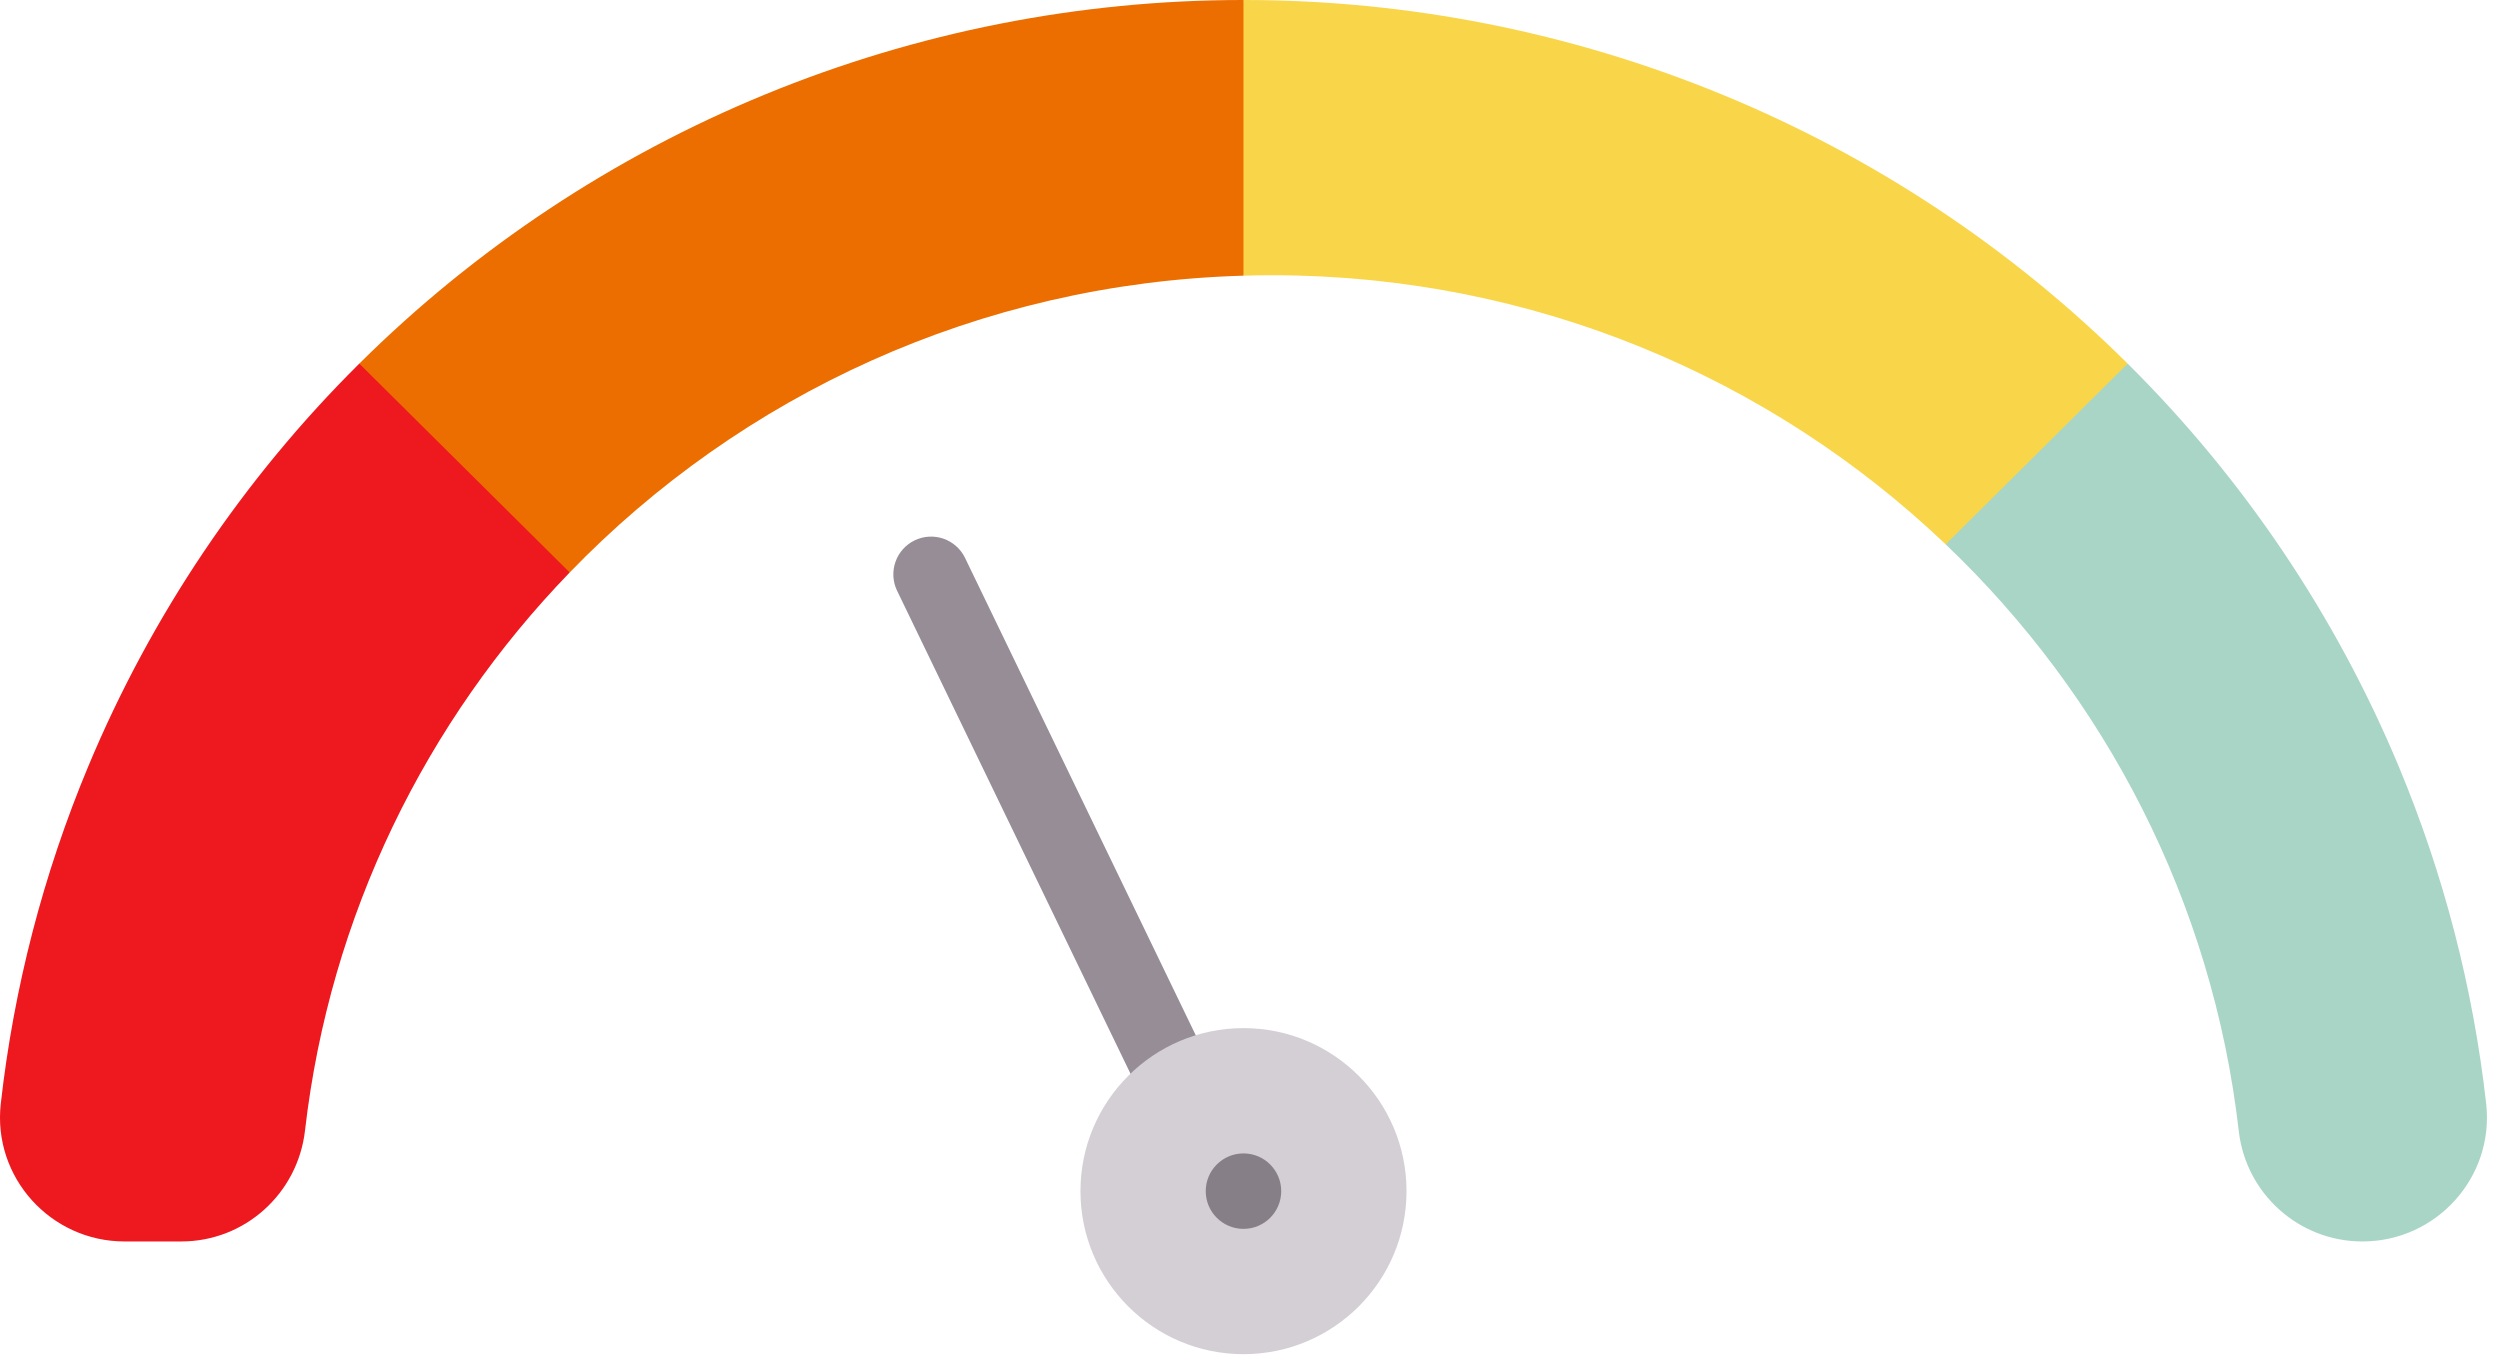
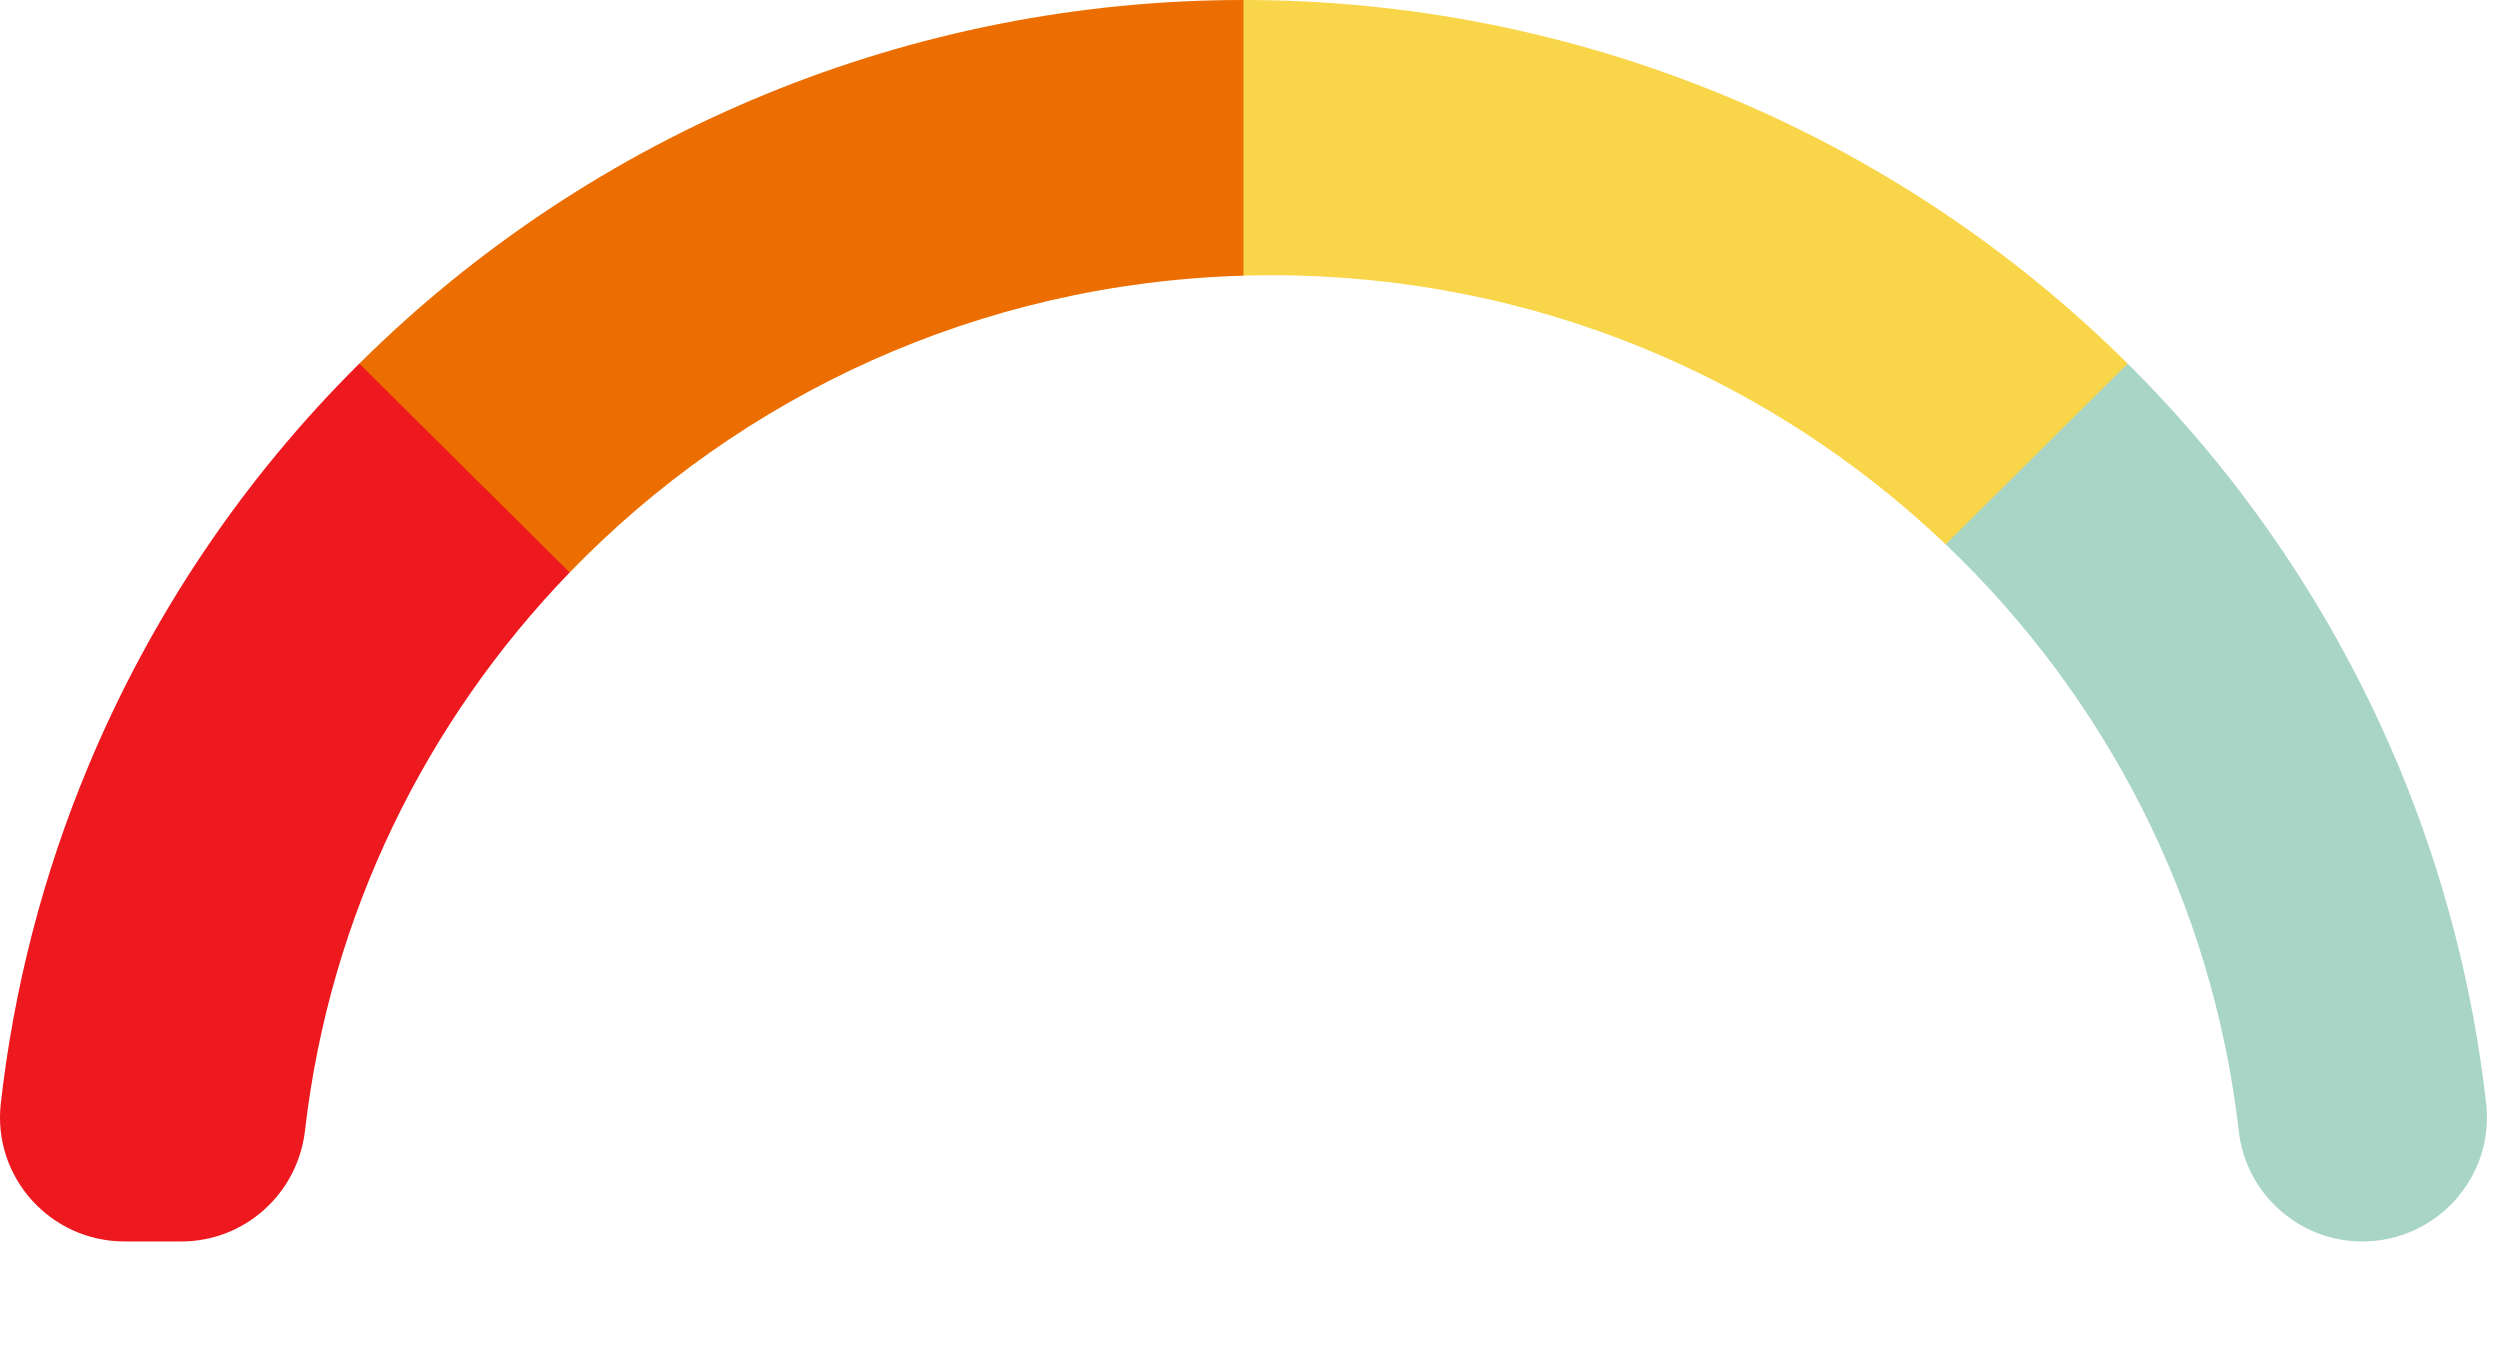
<svg xmlns="http://www.w3.org/2000/svg" width="96" height="52" viewBox="0 0 96 52" fill="none">
  <path d="M48.839 10.569C58.882 10.569 67.998 14.503 74.713 20.902L79.933 19.57L81.702 13.963C77.237 9.531 71.944 6.02 66.125 3.629C60.295 1.232 54.053 -0.001 47.75 -3.03821e-05L45.818 4.852L47.75 10.586C48.112 10.575 48.474 10.569 48.839 10.569Z" fill="#F9D649" />
  <path d="M13.797 13.963C9.343 18.382 5.806 23.638 3.389 29.429C1.662 33.566 0.532 37.926 0.03 42.381C-0.287 45.205 1.941 47.672 4.783 47.672H6.962C9.4 47.672 11.433 45.835 11.712 43.413C12.665 35.136 16.361 27.687 21.876 21.983L19.941 16.212L13.797 13.963Z" fill="#EE181F" />
-   <path d="M45.026 42.689C44.754 42.689 44.486 42.612 44.255 42.467C44.025 42.322 43.839 42.115 43.72 41.87L34.441 22.669C34.279 22.324 34.26 21.929 34.388 21.57C34.515 21.21 34.779 20.916 35.123 20.75C35.466 20.584 35.861 20.56 36.222 20.683C36.583 20.806 36.88 21.067 37.05 21.408L46.33 40.609C46.437 40.83 46.486 41.074 46.472 41.319C46.459 41.564 46.383 41.801 46.253 42.009C46.123 42.217 45.942 42.388 45.727 42.507C45.513 42.626 45.272 42.689 45.026 42.689Z" fill="#968D97" />
-   <path d="M47.75 52C51.207 52 54.01 49.197 54.01 45.74C54.01 42.283 51.207 39.48 47.75 39.48C44.292 39.48 41.49 42.283 41.49 45.74C41.49 49.197 44.292 52 47.75 52Z" fill="#D4CFD5" />
-   <path d="M47.75 47.189C48.55 47.189 49.199 46.54 49.199 45.74C49.199 44.94 48.55 44.291 47.75 44.291C46.949 44.291 46.3 44.94 46.3 45.74C46.3 46.54 46.949 47.189 47.75 47.189Z" fill="#877F87" />
  <path d="M92.111 29.429C89.693 23.638 86.156 18.382 81.702 13.963L74.713 20.902C80.833 26.734 84.958 34.614 85.969 43.433C86.245 45.847 88.285 47.672 90.716 47.672C93.558 47.672 95.787 45.205 95.469 42.381C94.968 37.926 93.837 33.566 92.111 29.429Z" fill="#A9D5C6" />
  <path d="M47.75 10.586V-3.03821e-05C41.447 -0.001 35.204 1.232 29.375 3.629C23.556 6.02 18.263 9.531 13.797 13.963L21.876 21.983C28.443 15.191 37.588 10.875 47.75 10.586Z" fill="#EC6E00" />
</svg>
